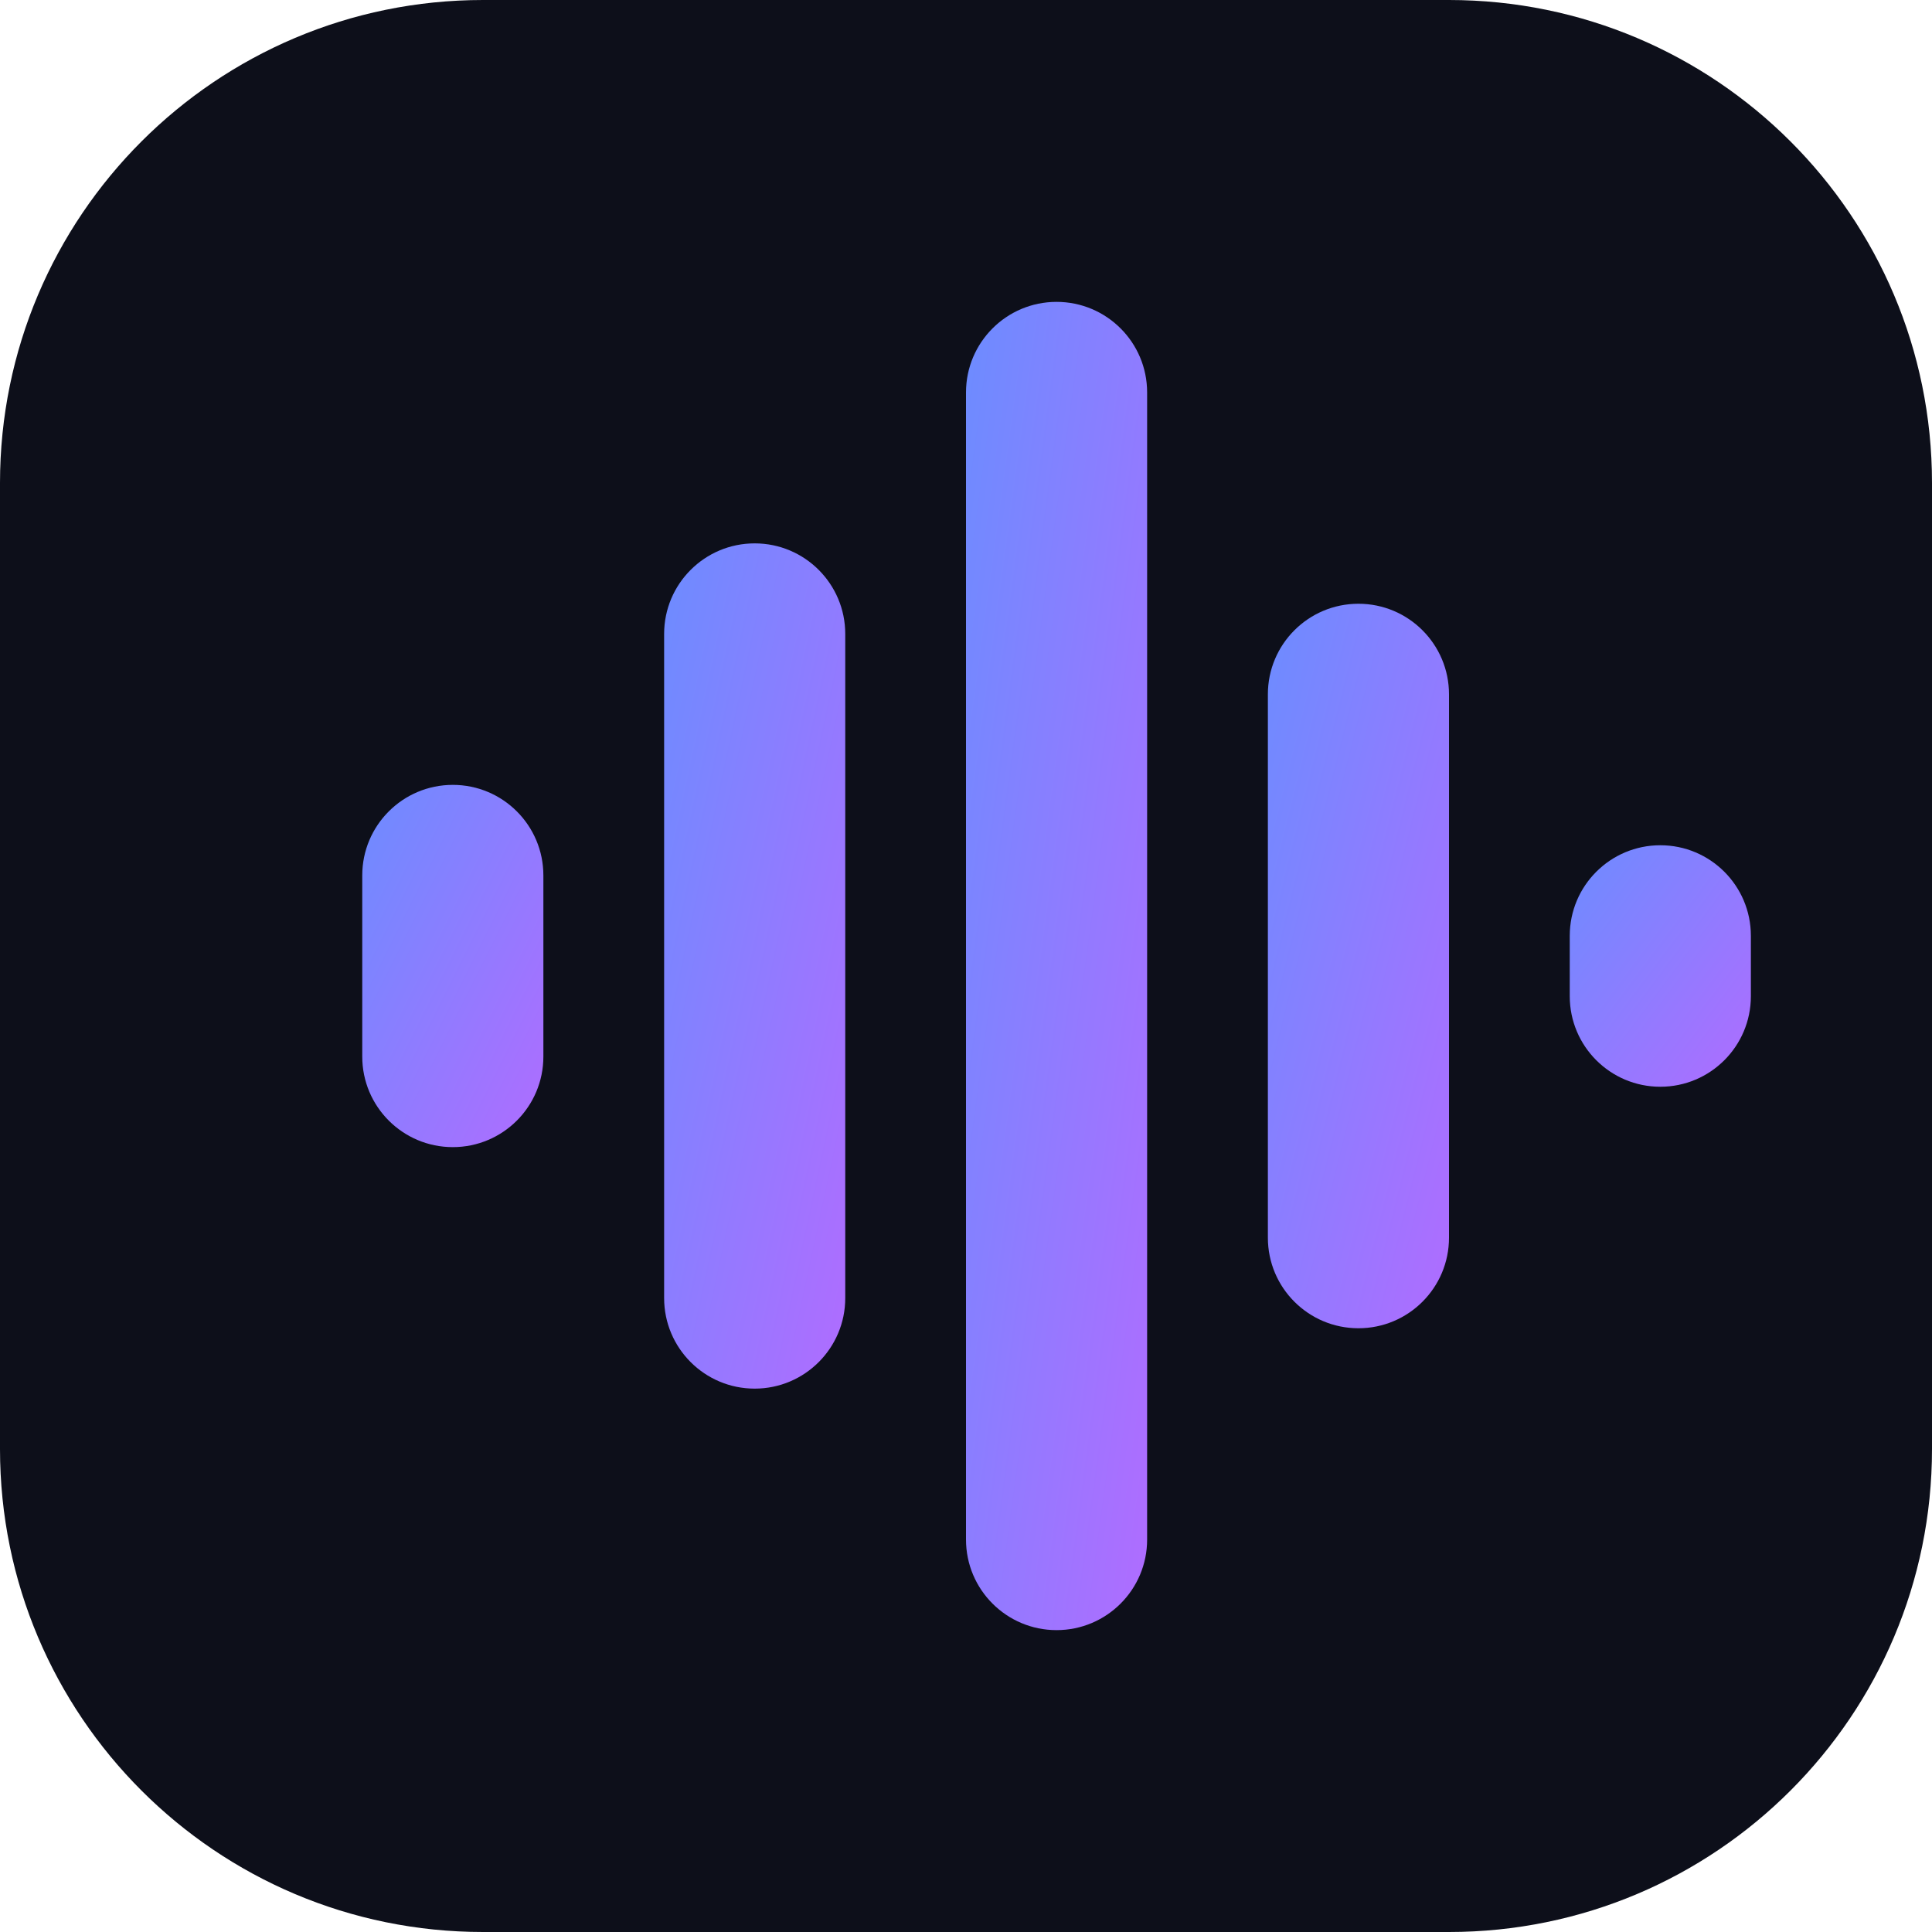
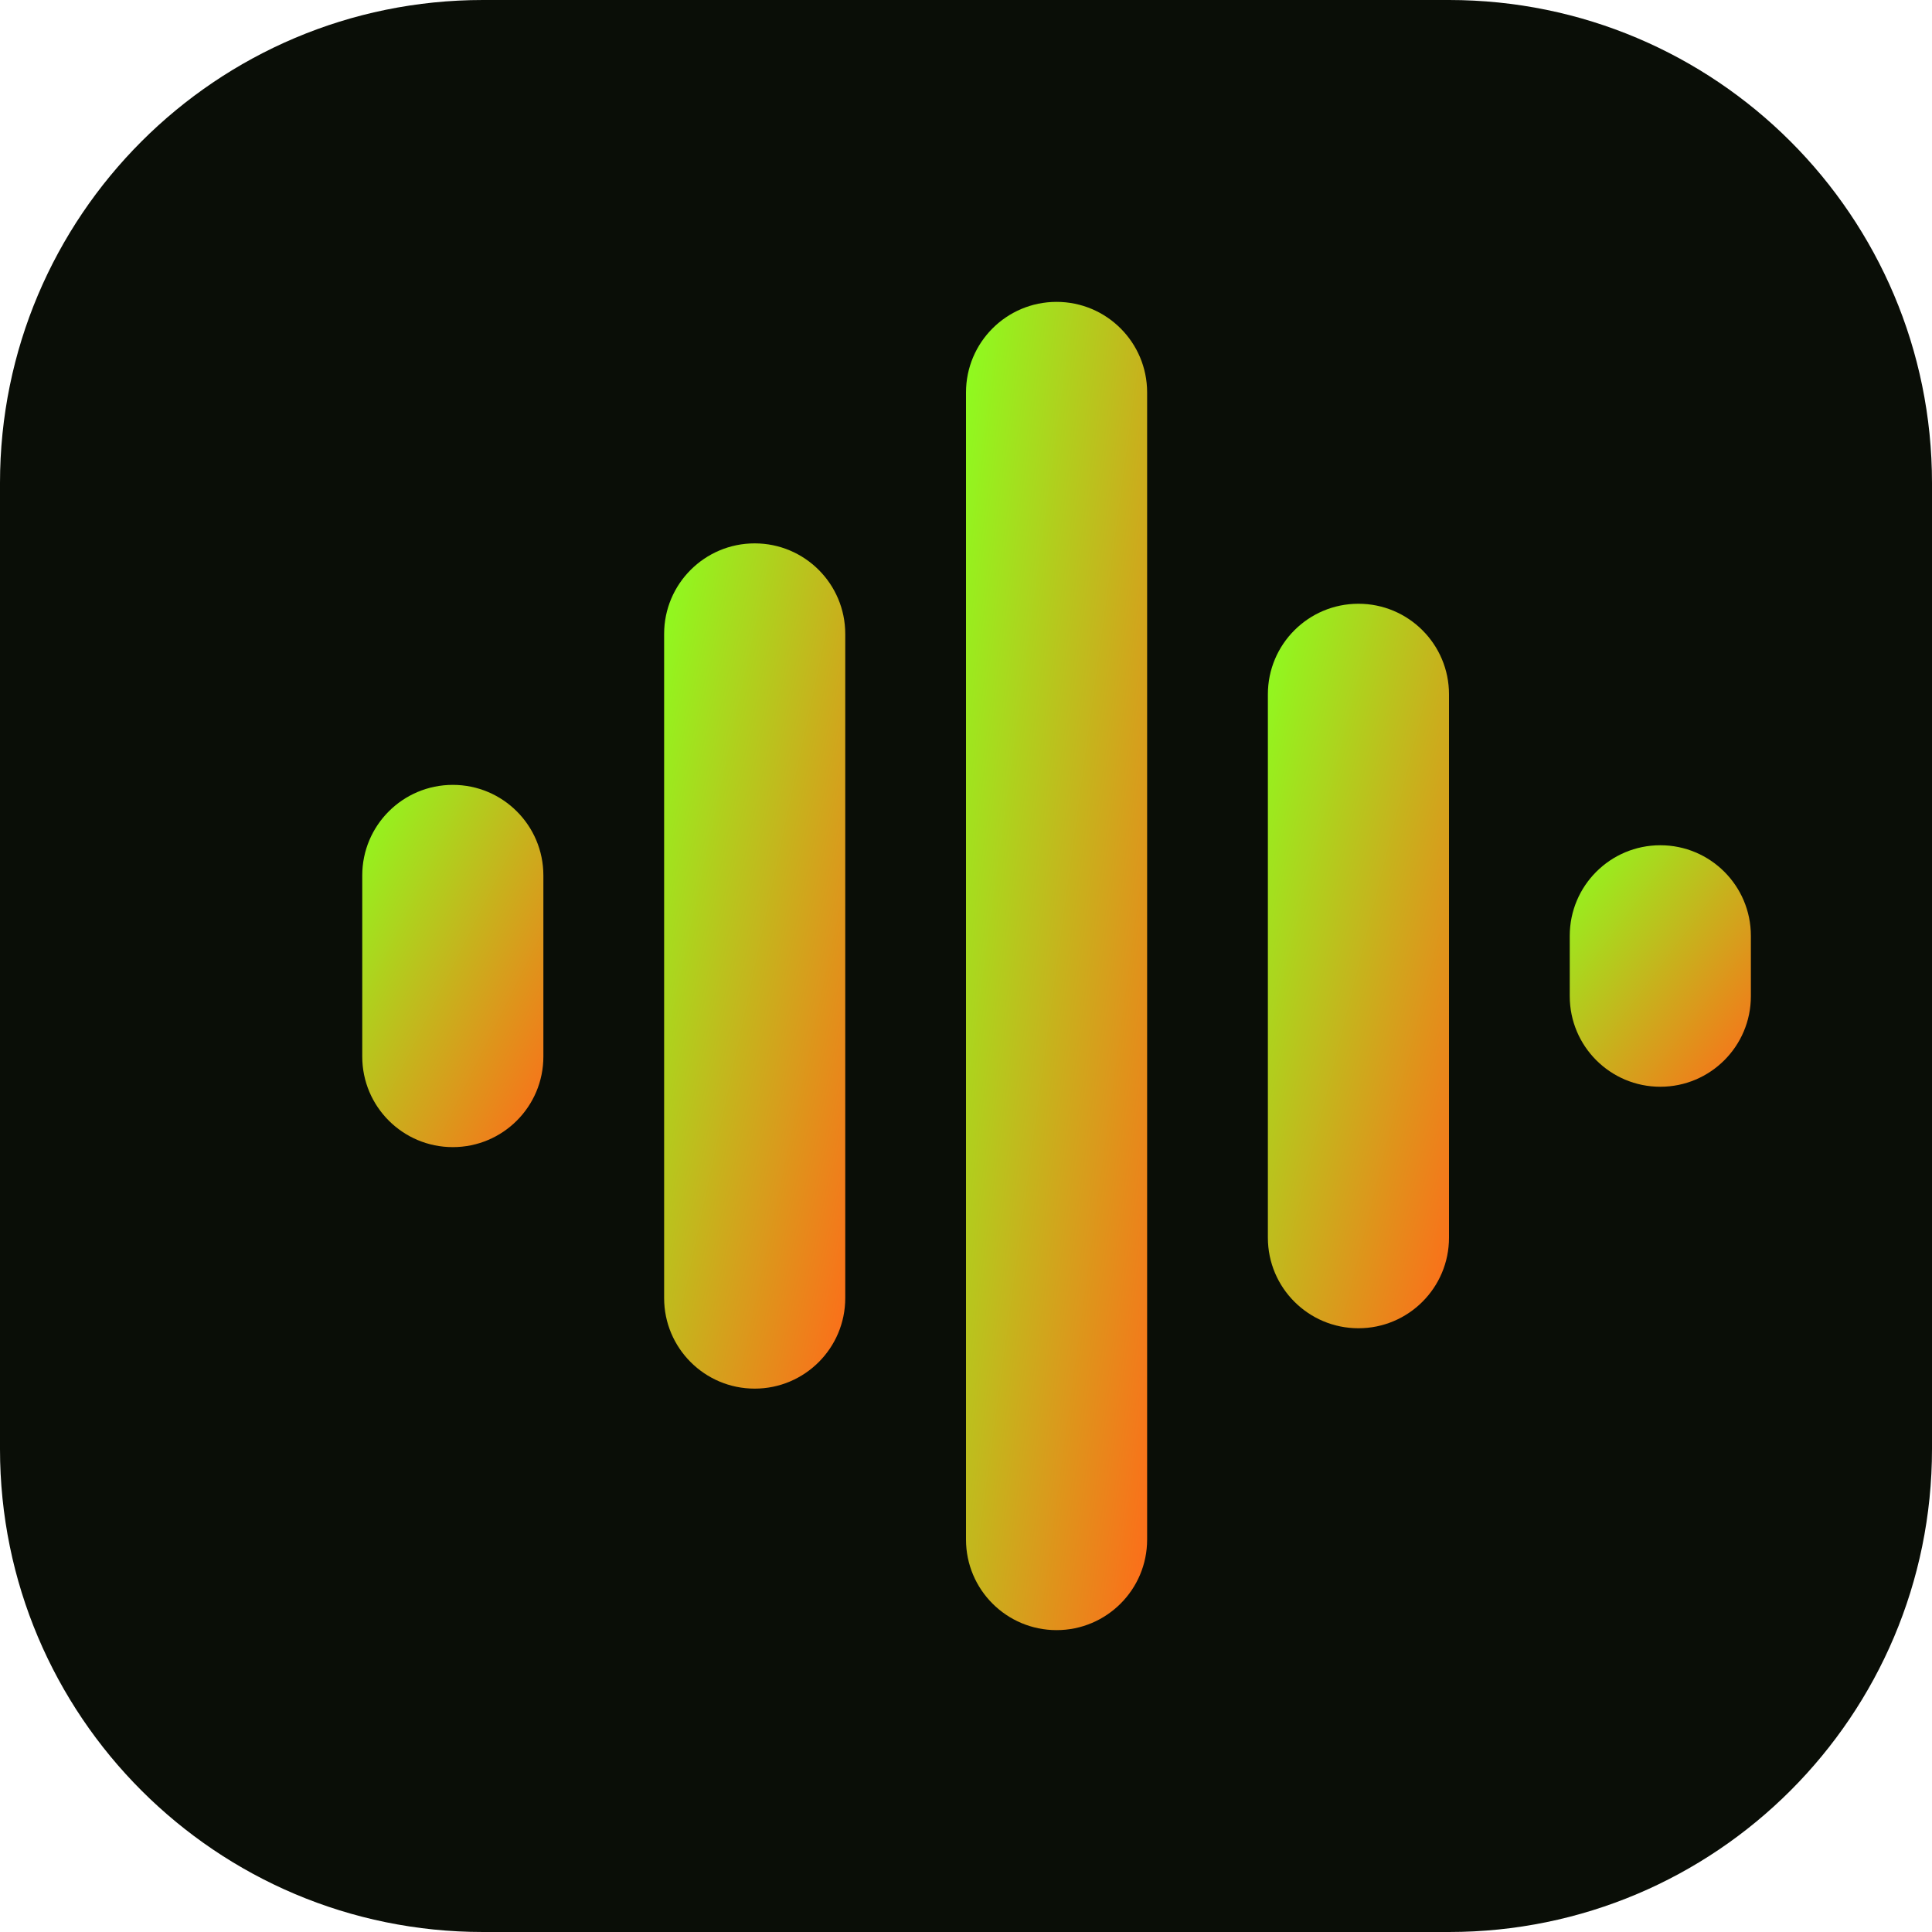
<svg xmlns="http://www.w3.org/2000/svg" viewBox="0 0 32 32">
  <defs>
    <linearGradient id="g" x1="0" y1="0" x2="1" y2="1">
-       <stop offset="0" stop-color="#6c8cff" />
-       <stop offset="1" stop-color="#b06cff" />
+       <stop offset="0" stop-color="#8bff1f" />
+       <stop offset="1" stop-color="#ff6a1a" />
    </linearGradient>
  </defs>
-   <rect width="32" height="32" rx="8" fill="#0d0f1a" />
+   <rect width="32" height="32" rx="8" fill="#0a0e07" />
  <g fill="url(#g)">
    <rect x="6" y="13" width="3" height="6" rx="1.5" />
    <rect x="11" y="9" width="3" height="14" rx="1.5" />
    <rect x="16" y="5" width="3" height="22" rx="1.5" />
    <rect x="21" y="10" width="3" height="12" rx="1.5" />
    <rect x="26" y="14" width="3" height="4" rx="1.5" />
  </g>
</svg>
